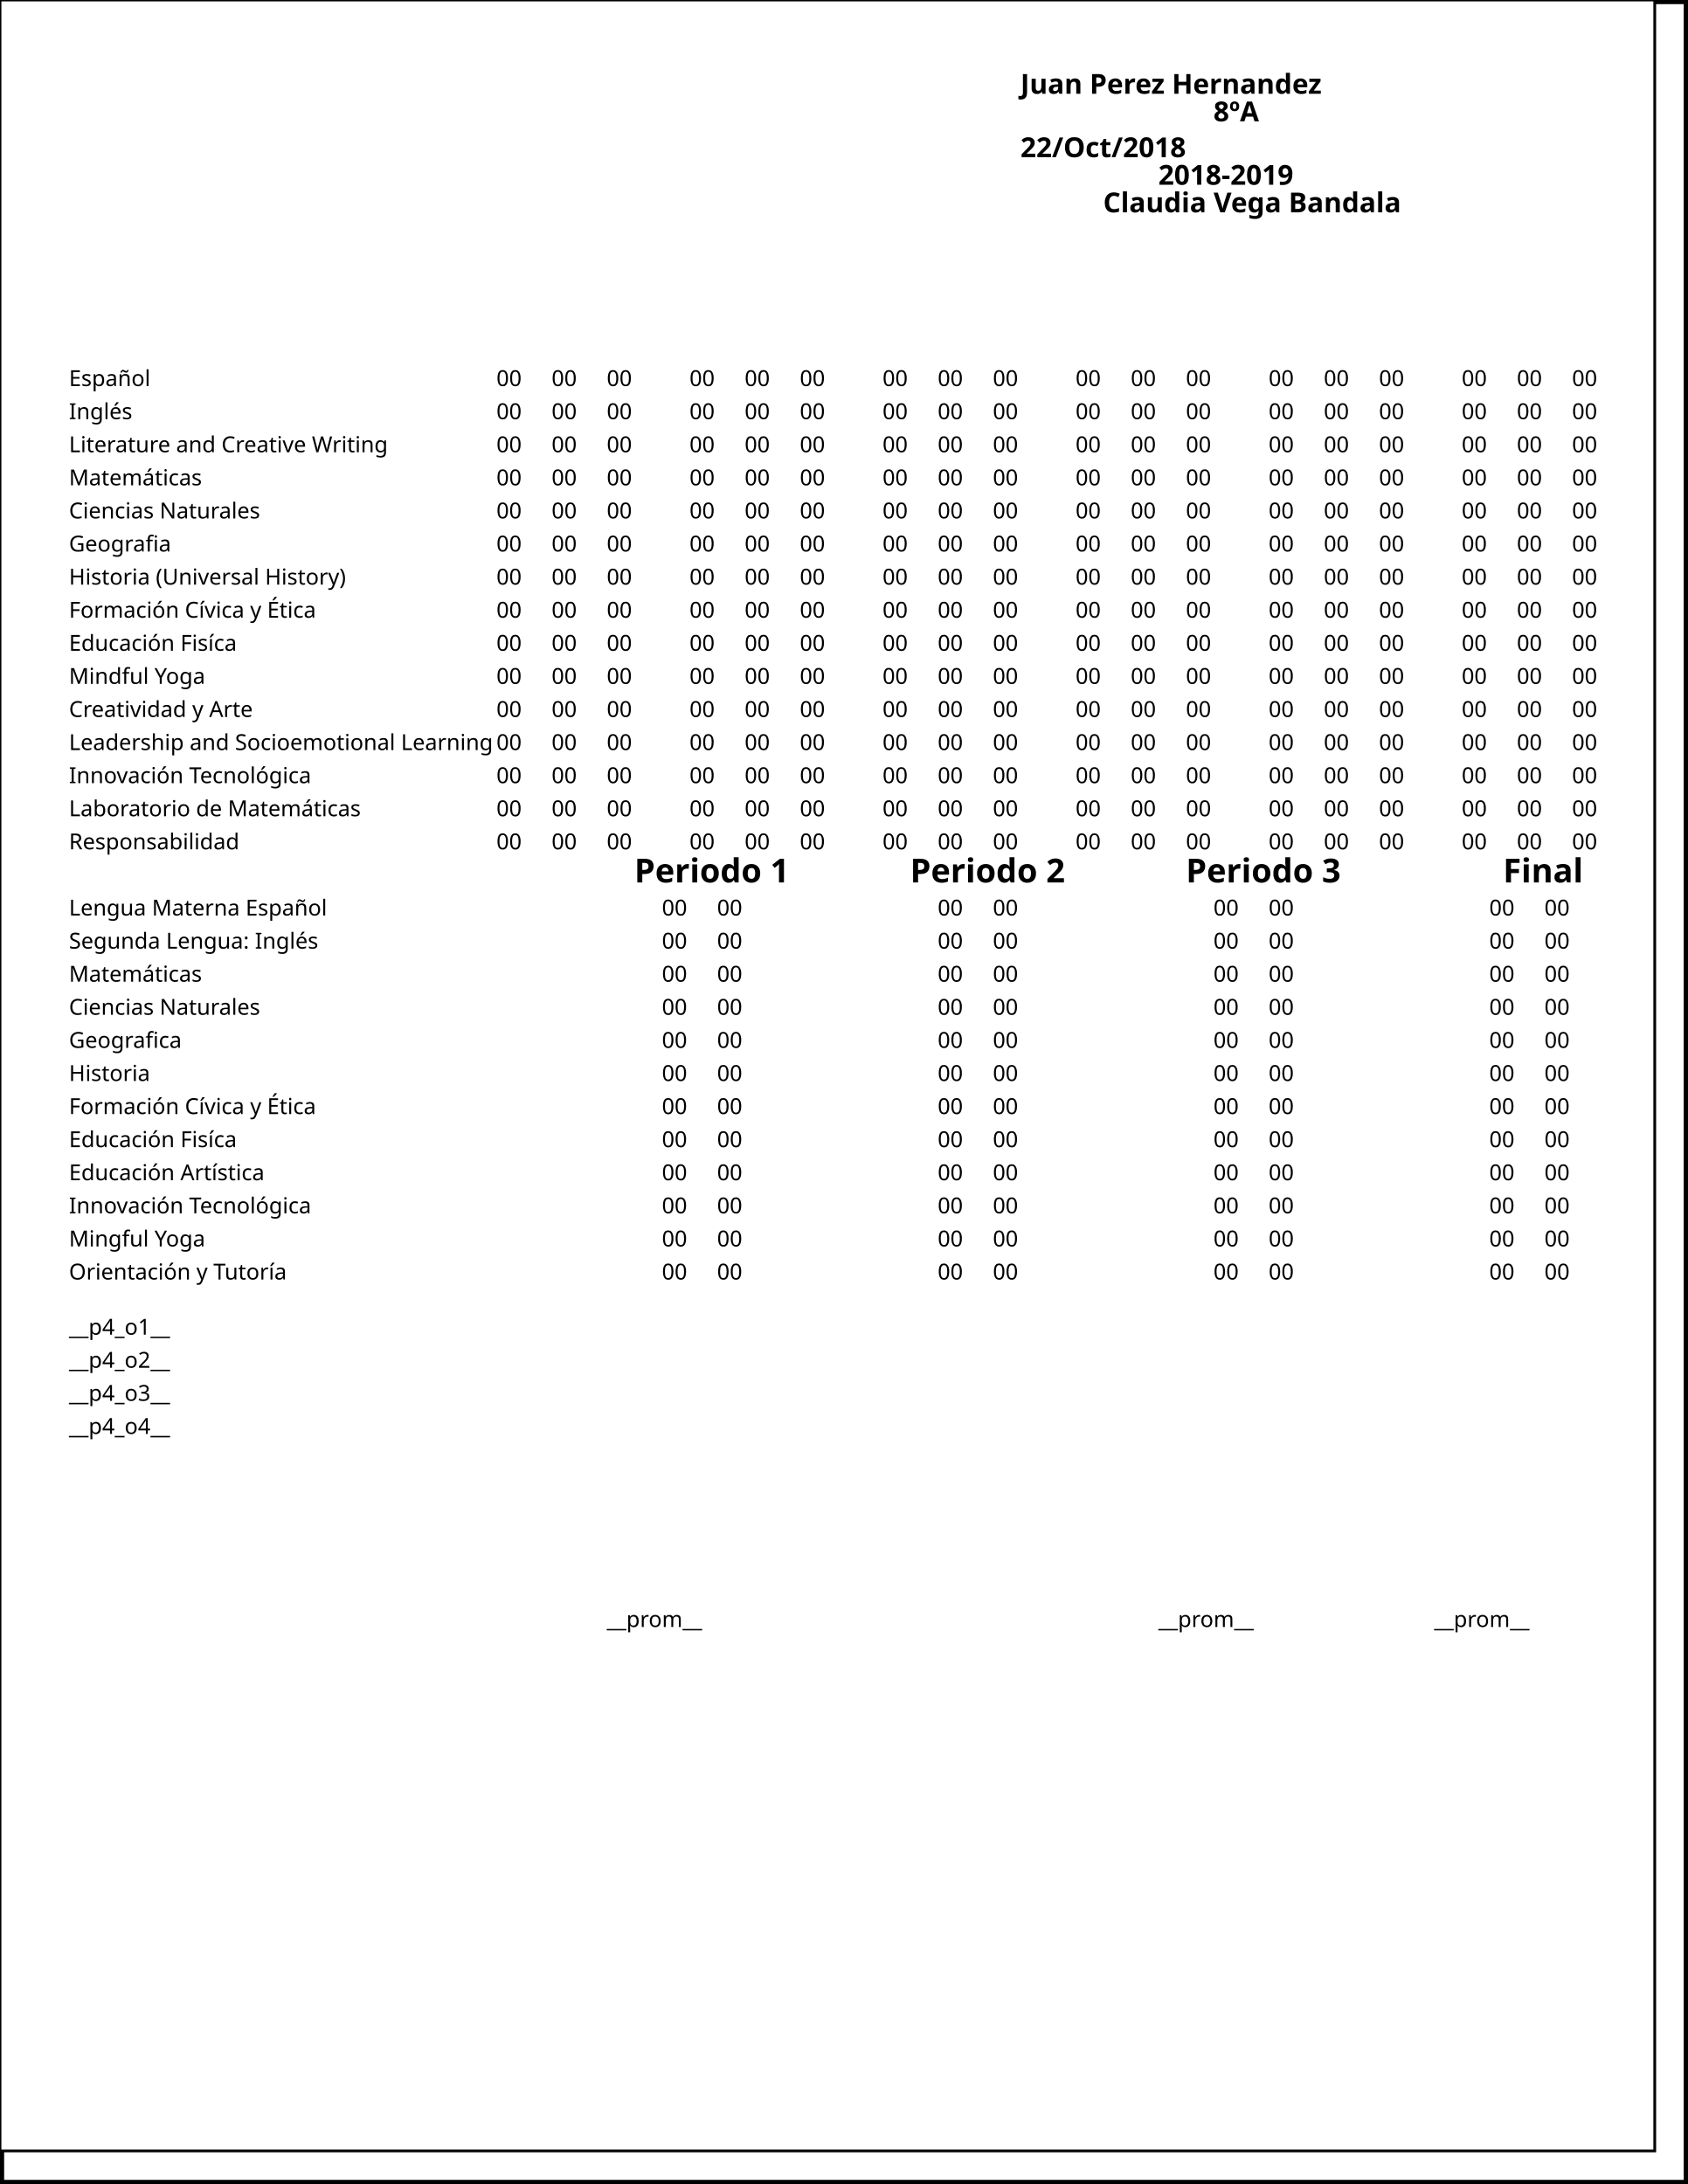
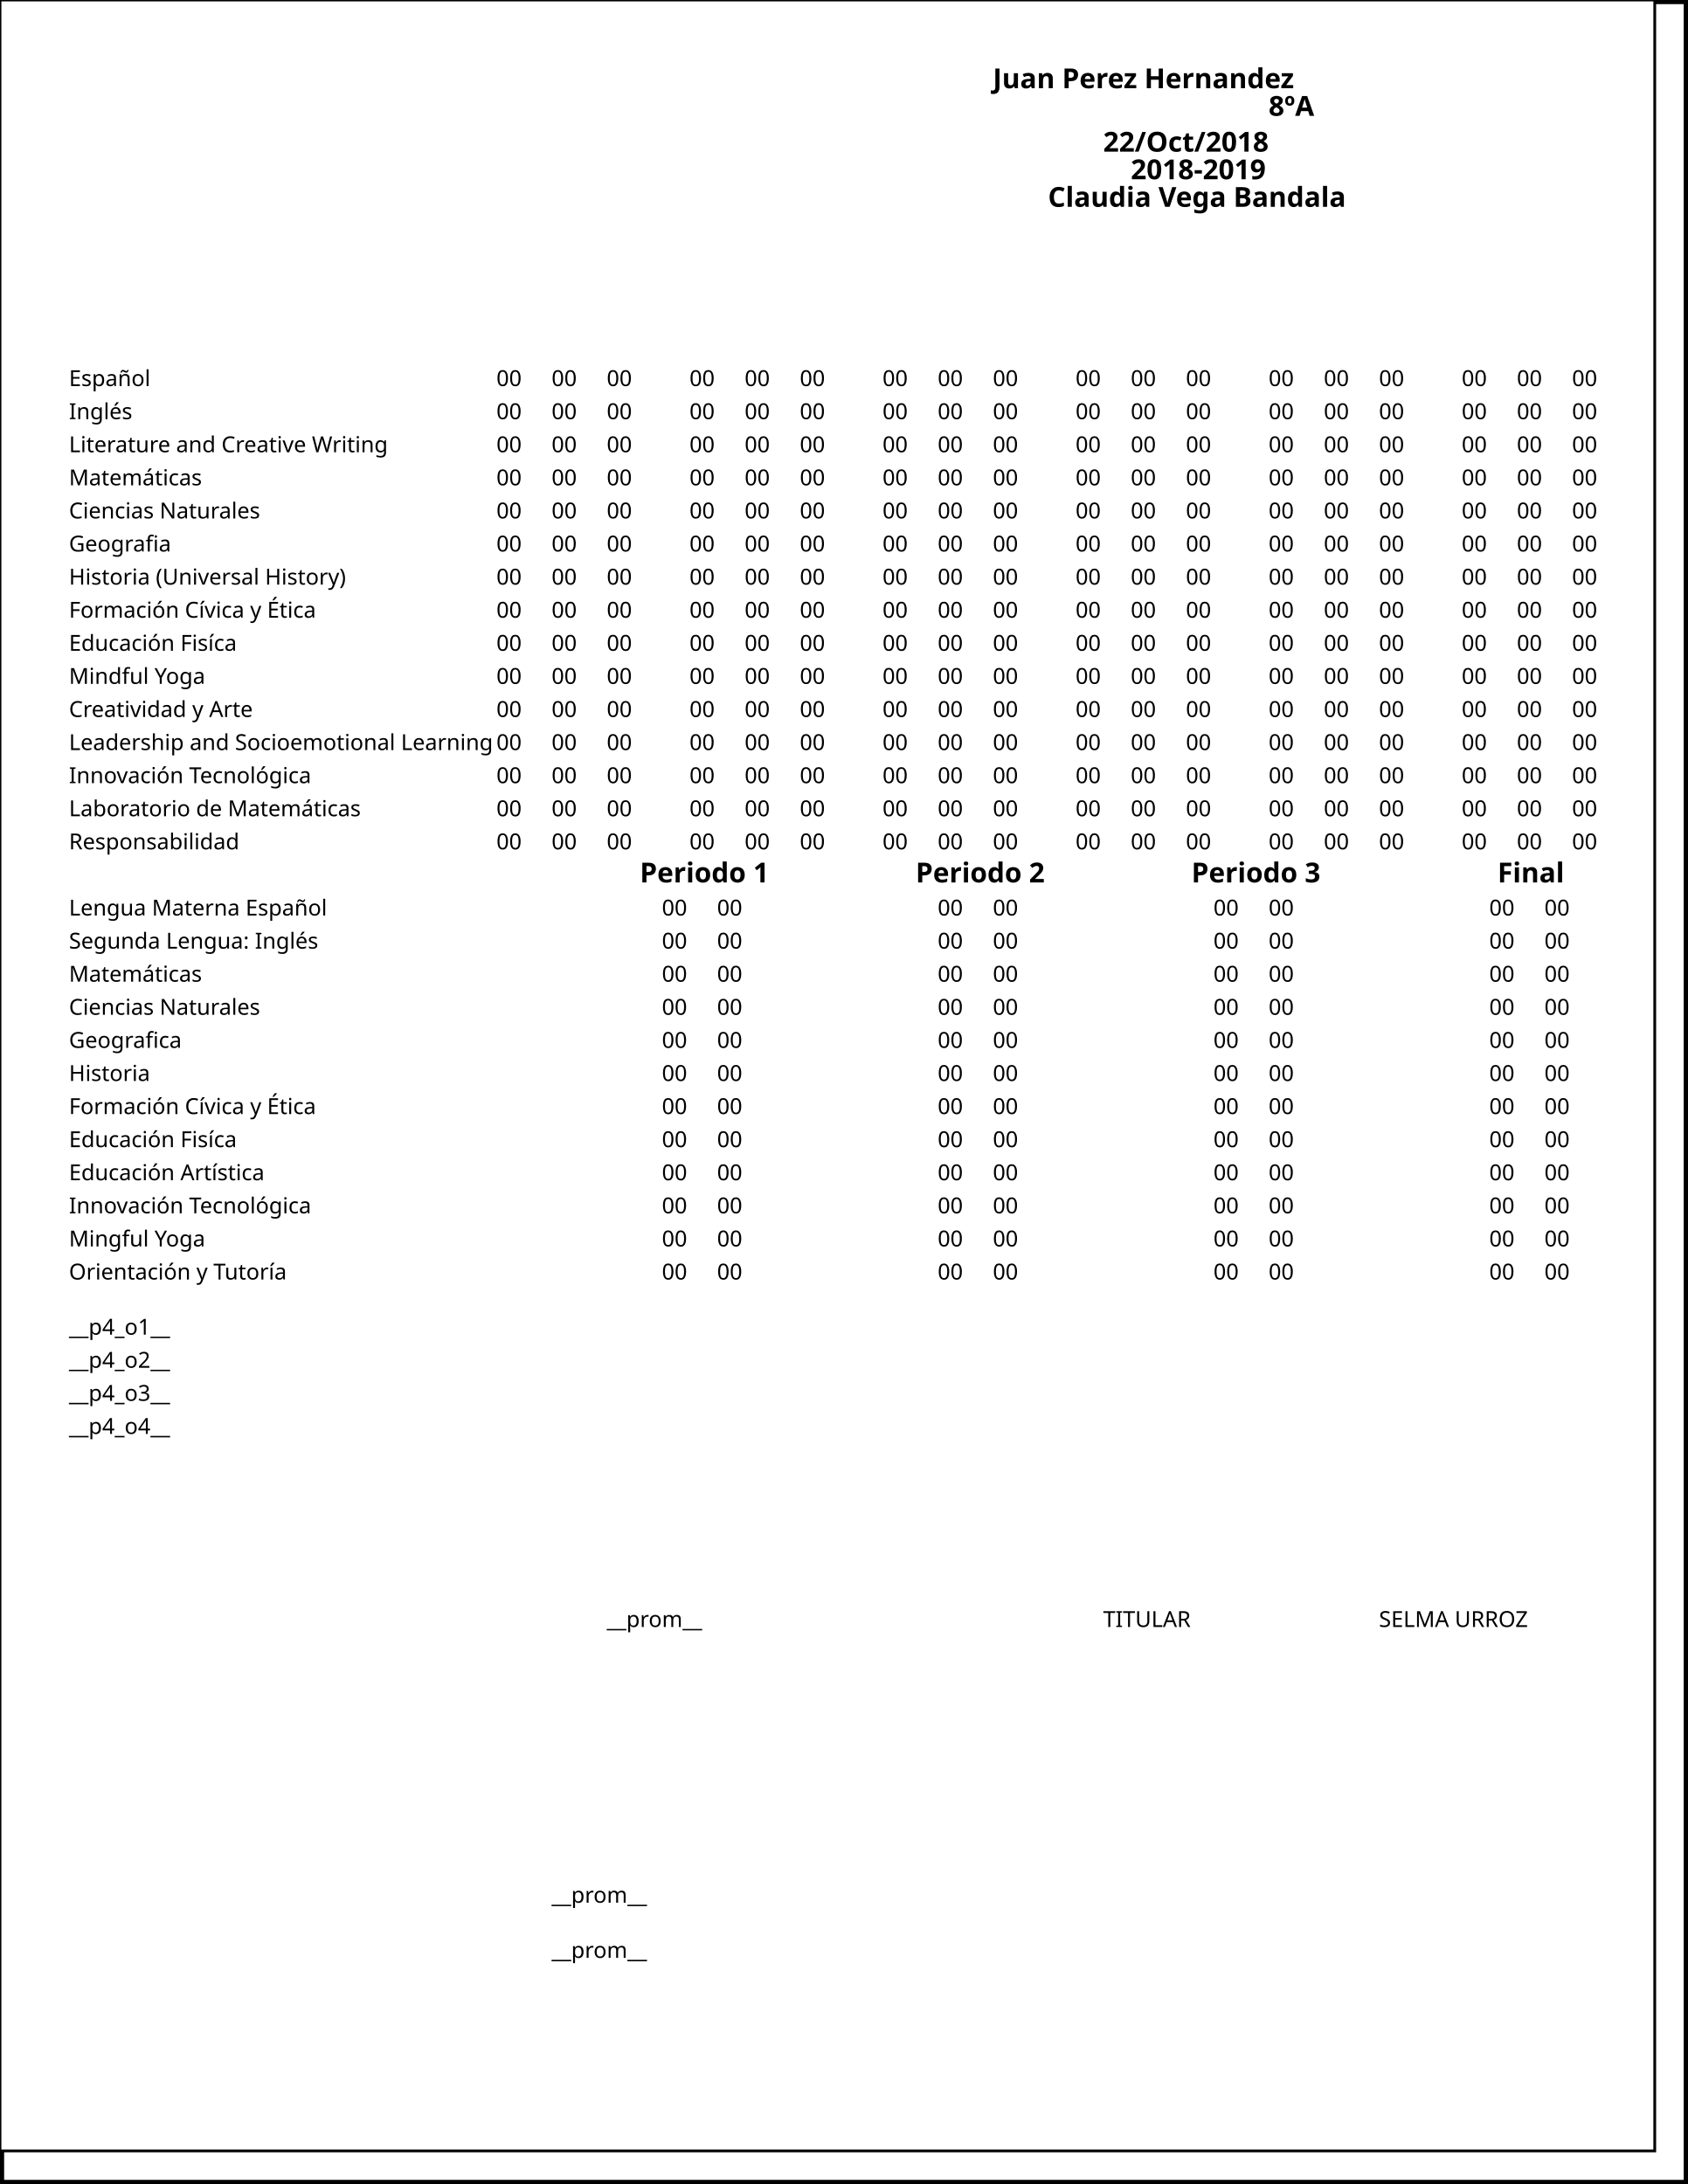
<svg xmlns="http://www.w3.org/2000/svg" width="612" height="792">
  <style>
    .style1 { font: italic 12px sans-serif }
    .style2 { font:    8px sans-serif }
    .style3 { font: bold   12px sans-serif }
    .style4 { font: bold   10px sans-serif }
  </style>
  <rect width="612" height="792" style="fill:rgb(255,255,255);stroke-width:3;stroke:rgb(0,0,0)" />
  <rect width="600" height="780" style="fill:rgb(255,255,255);stroke-width:1;stroke:rgb(0,0,0)" />
-   <text x="370" y="34" class="style4">Juan Perez Hernandez</text>
-   <text x="440" y="44" class="style4">8ºA</text>
-   <text x="370" y="57" class="style4">22/Oct/2018</text>
-   <text x="420" y="67" class="style4">2018-2019</text>
-   <text x="400" y="77" class="style4">Claudia Vega Bandala</text>
+   <text x="360" y="32" class="style4">Juan Perez Hernandez</text>
+   <text x="460" y="42" class="style4">8ºA</text>
+   <text x="400" y="55" class="style4">22/Oct/2018</text>
+   <text x="410" y="65" class="style4">2018-2019</text>
+   <text x="380" y="75" class="style4">Claudia Vega Bandala</text>
  <text x="25" y="140" class="style2">Español</text>
  <text x="25" y="152" class="style2">Inglés</text>
  <text x="25" y="164" class="style2">Literature and Creative Writing</text>
  <text x="25" y="176" class="style2">Matemáticas</text>
  <text x="25" y="188" class="style2">Ciencias Naturales</text>
  <text x="25" y="200" class="style2">Geografia</text>
  <text x="25" y="212" class="style2">Historia (Universal History)</text>
  <text x="25" y="224" class="style2">Formación Cívica y Ética</text>
  <text x="25" y="236" class="style2">Educación Fisíca</text>
  <text x="25" y="248" class="style2">Mindful Yoga</text>
  <text x="25" y="260" class="style2">Creatividad y Arte</text>
  <text x="25" y="272" class="style2">Leadership and Socioemotional Learning</text>
  <text x="25" y="284" class="style2">Innovación Tecnológica</text>
  <text x="25" y="296" class="style2">Laboratorio de Matemáticas</text>
  <text x="25" y="308" class="style2">Responsabilidad</text>
  <text x="180" y="140" class="style2">00</text>
  <text x="200" y="140" class="style2">00</text>
  <text x="220" y="140" class="style2">00</text>
  <text x="180" y="152" class="style2">00</text>
  <text x="200" y="152" class="style2">00</text>
  <text x="220" y="152" class="style2">00</text>
  <text x="180" y="164" class="style2">00</text>
  <text x="200" y="164" class="style2">00</text>
  <text x="220" y="164" class="style2">00</text>
  <text x="180" y="176" class="style2">00</text>
  <text x="200" y="176" class="style2">00</text>
  <text x="220" y="176" class="style2">00</text>
  <text x="180" y="188" class="style2">00</text>
  <text x="200" y="188" class="style2">00</text>
  <text x="220" y="188" class="style2">00</text>
  <text x="180" y="200" class="style2">00</text>
  <text x="200" y="200" class="style2">00</text>
  <text x="220" y="200" class="style2">00</text>
  <text x="180" y="212" class="style2">00</text>
  <text x="200" y="212" class="style2">00</text>
  <text x="220" y="212" class="style2">00</text>
  <text x="180" y="224" class="style2">00</text>
  <text x="200" y="224" class="style2">00</text>
  <text x="220" y="224" class="style2">00</text>
  <text x="180" y="236" class="style2">00</text>
  <text x="200" y="236" class="style2">00</text>
  <text x="220" y="236" class="style2">00</text>
  <text x="180" y="248" class="style2">00</text>
  <text x="200" y="248" class="style2">00</text>
  <text x="220" y="248" class="style2">00</text>
  <text x="180" y="260" class="style2">00</text>
  <text x="200" y="260" class="style2">00</text>
  <text x="220" y="260" class="style2">00</text>
  <text x="180" y="272" class="style2">00</text>
  <text x="200" y="272" class="style2">00</text>
  <text x="220" y="272" class="style2">00</text>
  <text x="180" y="284" class="style2">00</text>
  <text x="200" y="284" class="style2">00</text>
  <text x="220" y="284" class="style2">00</text>
  <text x="180" y="296" class="style2">00</text>
  <text x="200" y="296" class="style2">00</text>
  <text x="220" y="296" class="style2">00</text>
  <text x="180" y="308" class="style2">00</text>
  <text x="200" y="308" class="style2">00</text>
  <text x="220" y="308" class="style2">00</text>
  <text x="250" y="140" class="style2">00</text>
  <text x="270" y="140" class="style2">00</text>
  <text x="290" y="140" class="style2">00</text>
  <text x="250" y="152" class="style2">00</text>
  <text x="270" y="152" class="style2">00</text>
  <text x="290" y="152" class="style2">00</text>
  <text x="250" y="164" class="style2">00</text>
  <text x="270" y="164" class="style2">00</text>
  <text x="290" y="164" class="style2">00</text>
  <text x="250" y="176" class="style2">00</text>
  <text x="270" y="176" class="style2">00</text>
  <text x="290" y="176" class="style2">00</text>
  <text x="250" y="188" class="style2">00</text>
  <text x="270" y="188" class="style2">00</text>
  <text x="290" y="188" class="style2">00</text>
  <text x="250" y="200" class="style2">00</text>
  <text x="270" y="200" class="style2">00</text>
  <text x="290" y="200" class="style2">00</text>
  <text x="250" y="212" class="style2">00</text>
  <text x="270" y="212" class="style2">00</text>
  <text x="290" y="212" class="style2">00</text>
  <text x="250" y="224" class="style2">00</text>
  <text x="270" y="224" class="style2">00</text>
  <text x="290" y="224" class="style2">00</text>
  <text x="250" y="236" class="style2">00</text>
  <text x="270" y="236" class="style2">00</text>
  <text x="290" y="236" class="style2">00</text>
  <text x="250" y="248" class="style2">00</text>
  <text x="270" y="248" class="style2">00</text>
  <text x="290" y="248" class="style2">00</text>
  <text x="250" y="260" class="style2">00</text>
  <text x="270" y="260" class="style2">00</text>
  <text x="290" y="260" class="style2">00</text>
  <text x="250" y="272" class="style2">00</text>
  <text x="270" y="272" class="style2">00</text>
  <text x="290" y="272" class="style2">00</text>
  <text x="250" y="284" class="style2">00</text>
  <text x="270" y="284" class="style2">00</text>
  <text x="290" y="284" class="style2">00</text>
  <text x="250" y="296" class="style2">00</text>
  <text x="270" y="296" class="style2">00</text>
  <text x="290" y="296" class="style2">00</text>
  <text x="250" y="308" class="style2">00</text>
  <text x="270" y="308" class="style2">00</text>
  <text x="290" y="308" class="style2">00</text>
  <text x="320" y="140" class="style2">00</text>
  <text x="340" y="140" class="style2">00</text>
  <text x="360" y="140" class="style2">00</text>
  <text x="320" y="152" class="style2">00</text>
  <text x="340" y="152" class="style2">00</text>
  <text x="360" y="152" class="style2">00</text>
  <text x="320" y="164" class="style2">00</text>
  <text x="340" y="164" class="style2">00</text>
  <text x="360" y="164" class="style2">00</text>
  <text x="320" y="176" class="style2">00</text>
  <text x="340" y="176" class="style2">00</text>
  <text x="360" y="176" class="style2">00</text>
  <text x="320" y="188" class="style2">00</text>
  <text x="340" y="188" class="style2">00</text>
  <text x="360" y="188" class="style2">00</text>
  <text x="320" y="200" class="style2">00</text>
  <text x="340" y="200" class="style2">00</text>
  <text x="360" y="200" class="style2">00</text>
  <text x="320" y="212" class="style2">00</text>
  <text x="340" y="212" class="style2">00</text>
  <text x="360" y="212" class="style2">00</text>
  <text x="320" y="224" class="style2">00</text>
  <text x="340" y="224" class="style2">00</text>
  <text x="360" y="224" class="style2">00</text>
  <text x="320" y="236" class="style2">00</text>
  <text x="340" y="236" class="style2">00</text>
  <text x="360" y="236" class="style2">00</text>
  <text x="320" y="248" class="style2">00</text>
  <text x="340" y="248" class="style2">00</text>
  <text x="360" y="248" class="style2">00</text>
  <text x="320" y="260" class="style2">00</text>
  <text x="340" y="260" class="style2">00</text>
  <text x="360" y="260" class="style2">00</text>
  <text x="320" y="272" class="style2">00</text>
  <text x="340" y="272" class="style2">00</text>
  <text x="360" y="272" class="style2">00</text>
  <text x="320" y="284" class="style2">00</text>
  <text x="340" y="284" class="style2">00</text>
  <text x="360" y="284" class="style2">00</text>
  <text x="320" y="296" class="style2">00</text>
  <text x="340" y="296" class="style2">00</text>
  <text x="360" y="296" class="style2">00</text>
  <text x="320" y="308" class="style2">00</text>
  <text x="340" y="308" class="style2">00</text>
  <text x="360" y="308" class="style2">00</text>
  <text x="390" y="140" class="style2">00</text>
  <text x="410" y="140" class="style2">00</text>
  <text x="430" y="140" class="style2">00</text>
  <text x="390" y="152" class="style2">00</text>
  <text x="410" y="152" class="style2">00</text>
  <text x="430" y="152" class="style2">00</text>
  <text x="390" y="164" class="style2">00</text>
  <text x="410" y="164" class="style2">00</text>
  <text x="430" y="164" class="style2">00</text>
  <text x="390" y="176" class="style2">00</text>
  <text x="410" y="176" class="style2">00</text>
  <text x="430" y="176" class="style2">00</text>
  <text x="390" y="188" class="style2">00</text>
  <text x="410" y="188" class="style2">00</text>
  <text x="430" y="188" class="style2">00</text>
  <text x="390" y="200" class="style2">00</text>
  <text x="410" y="200" class="style2">00</text>
  <text x="430" y="200" class="style2">00</text>
  <text x="390" y="212" class="style2">00</text>
  <text x="410" y="212" class="style2">00</text>
  <text x="430" y="212" class="style2">00</text>
  <text x="390" y="224" class="style2">00</text>
  <text x="410" y="224" class="style2">00</text>
  <text x="430" y="224" class="style2">00</text>
  <text x="390" y="236" class="style2">00</text>
  <text x="410" y="236" class="style2">00</text>
  <text x="430" y="236" class="style2">00</text>
  <text x="390" y="248" class="style2">00</text>
  <text x="410" y="248" class="style2">00</text>
  <text x="430" y="248" class="style2">00</text>
  <text x="390" y="260" class="style2">00</text>
  <text x="410" y="260" class="style2">00</text>
  <text x="430" y="260" class="style2">00</text>
  <text x="390" y="272" class="style2">00</text>
  <text x="410" y="272" class="style2">00</text>
  <text x="430" y="272" class="style2">00</text>
  <text x="390" y="284" class="style2">00</text>
  <text x="410" y="284" class="style2">00</text>
  <text x="430" y="284" class="style2">00</text>
  <text x="390" y="296" class="style2">00</text>
  <text x="410" y="296" class="style2">00</text>
  <text x="430" y="296" class="style2">00</text>
  <text x="390" y="308" class="style2">00</text>
  <text x="410" y="308" class="style2">00</text>
  <text x="430" y="308" class="style2">00</text>
  <text x="460" y="140" class="style2">00</text>
  <text x="480" y="140" class="style2">00</text>
  <text x="500" y="140" class="style2">00</text>
  <text x="460" y="152" class="style2">00</text>
  <text x="480" y="152" class="style2">00</text>
  <text x="500" y="152" class="style2">00</text>
  <text x="460" y="164" class="style2">00</text>
  <text x="480" y="164" class="style2">00</text>
  <text x="500" y="164" class="style2">00</text>
  <text x="460" y="176" class="style2">00</text>
  <text x="480" y="176" class="style2">00</text>
  <text x="500" y="176" class="style2">00</text>
  <text x="460" y="188" class="style2">00</text>
  <text x="480" y="188" class="style2">00</text>
  <text x="500" y="188" class="style2">00</text>
  <text x="460" y="200" class="style2">00</text>
  <text x="480" y="200" class="style2">00</text>
  <text x="500" y="200" class="style2">00</text>
  <text x="460" y="212" class="style2">00</text>
  <text x="480" y="212" class="style2">00</text>
  <text x="500" y="212" class="style2">00</text>
  <text x="460" y="224" class="style2">00</text>
  <text x="480" y="224" class="style2">00</text>
  <text x="500" y="224" class="style2">00</text>
  <text x="460" y="236" class="style2">00</text>
  <text x="480" y="236" class="style2">00</text>
  <text x="500" y="236" class="style2">00</text>
  <text x="460" y="248" class="style2">00</text>
  <text x="480" y="248" class="style2">00</text>
  <text x="500" y="248" class="style2">00</text>
  <text x="460" y="260" class="style2">00</text>
  <text x="480" y="260" class="style2">00</text>
  <text x="500" y="260" class="style2">00</text>
  <text x="460" y="272" class="style2">00</text>
  <text x="480" y="272" class="style2">00</text>
  <text x="500" y="272" class="style2">00</text>
  <text x="460" y="284" class="style2">00</text>
  <text x="480" y="284" class="style2">00</text>
  <text x="500" y="284" class="style2">00</text>
  <text x="460" y="296" class="style2">00</text>
  <text x="480" y="296" class="style2">00</text>
  <text x="500" y="296" class="style2">00</text>
  <text x="460" y="308" class="style2">00</text>
  <text x="480" y="308" class="style2">00</text>
  <text x="500" y="308" class="style2">00</text>
  <text x="530" y="140" class="style2">00</text>
  <text x="550" y="140" class="style2">00</text>
  <text x="570" y="140" class="style2">00</text>
  <text x="530" y="152" class="style2">00</text>
  <text x="550" y="152" class="style2">00</text>
  <text x="570" y="152" class="style2">00</text>
  <text x="530" y="164" class="style2">00</text>
  <text x="550" y="164" class="style2">00</text>
  <text x="570" y="164" class="style2">00</text>
  <text x="530" y="176" class="style2">00</text>
  <text x="550" y="176" class="style2">00</text>
  <text x="570" y="176" class="style2">00</text>
  <text x="530" y="188" class="style2">00</text>
  <text x="550" y="188" class="style2">00</text>
  <text x="570" y="188" class="style2">00</text>
  <text x="530" y="200" class="style2">00</text>
  <text x="550" y="200" class="style2">00</text>
  <text x="570" y="200" class="style2">00</text>
  <text x="530" y="212" class="style2">00</text>
  <text x="550" y="212" class="style2">00</text>
  <text x="570" y="212" class="style2">00</text>
  <text x="530" y="224" class="style2">00</text>
  <text x="550" y="224" class="style2">00</text>
  <text x="570" y="224" class="style2">00</text>
  <text x="530" y="236" class="style2">00</text>
  <text x="550" y="236" class="style2">00</text>
  <text x="570" y="236" class="style2">00</text>
  <text x="530" y="248" class="style2">00</text>
  <text x="550" y="248" class="style2">00</text>
  <text x="570" y="248" class="style2">00</text>
  <text x="530" y="260" class="style2">00</text>
  <text x="550" y="260" class="style2">00</text>
  <text x="570" y="260" class="style2">00</text>
  <text x="530" y="272" class="style2">00</text>
  <text x="550" y="272" class="style2">00</text>
  <text x="570" y="272" class="style2">00</text>
  <text x="530" y="284" class="style2">00</text>
  <text x="550" y="284" class="style2">00</text>
  <text x="570" y="284" class="style2">00</text>
  <text x="530" y="296" class="style2">00</text>
  <text x="550" y="296" class="style2">00</text>
  <text x="570" y="296" class="style2">00</text>
  <text x="530" y="308" class="style2">00</text>
  <text x="550" y="308" class="style2">00</text>
  <text x="570" y="308" class="style2">00</text>
-   <text x="230" y="320" class="style3">Periodo 1</text>
-   <text x="330" y="320" class="style3">Periodo 2</text>
-   <text x="430" y="320" class="style3">Periodo 3</text>
-   <text x="545" y="320" class="style3">Final</text>
+   <text x="232" y="320" class="style4">Periodo 1</text>
+   <text x="332" y="320" class="style4">Periodo 2</text>
+   <text x="432" y="320" class="style4">Periodo 3</text>
+   <text x="543" y="320" class="style4">Final</text>
  <text x="25" y="332" class="style2">Lengua Materna Español</text>
  <text x="25" y="344" class="style2">Segunda Lengua: Inglés</text>
  <text x="25" y="356" class="style2">Matemáticas</text>
  <text x="25" y="368" class="style2">Ciencias Naturales</text>
  <text x="25" y="380" class="style2">Geografica</text>
  <text x="25" y="392" class="style2">Historia</text>
  <text x="25" y="404" class="style2">Formación Cívica y Ética</text>
  <text x="25" y="416" class="style2">Educación Fisíca</text>
  <text x="25" y="428" class="style2">Educación Artística</text>
  <text x="25" y="440" class="style2">Innovación Tecnológica</text>
  <text x="25" y="452" class="style2">Mingful Yoga</text>
  <text x="25" y="464" class="style2">Orientación y Tutoría</text>
  <text x="240" y="332" class="style2">00</text>
  <text x="260" y="332" class="style2">00</text>
  <text x="240" y="344" class="style2">00</text>
  <text x="260" y="344" class="style2">00</text>
  <text x="240" y="356" class="style2">00</text>
  <text x="260" y="356" class="style2">00</text>
  <text x="240" y="368" class="style2">00</text>
  <text x="260" y="368" class="style2">00</text>
  <text x="240" y="380" class="style2">00</text>
  <text x="260" y="380" class="style2">00</text>
  <text x="240" y="392" class="style2">00</text>
  <text x="260" y="392" class="style2">00</text>
  <text x="240" y="404" class="style2">00</text>
  <text x="260" y="404" class="style2">00</text>
  <text x="240" y="416" class="style2">00</text>
  <text x="260" y="416" class="style2">00</text>
  <text x="240" y="428" class="style2">00</text>
  <text x="260" y="428" class="style2">00</text>
  <text x="240" y="440" class="style2">00</text>
  <text x="260" y="440" class="style2">00</text>
  <text x="240" y="452" class="style2">00</text>
  <text x="260" y="452" class="style2">00</text>
  <text x="240" y="464" class="style2">00</text>
  <text x="260" y="464" class="style2">00</text>
  <text x="340" y="332" class="style2">00</text>
  <text x="360" y="332" class="style2">00</text>
  <text x="340" y="344" class="style2">00</text>
  <text x="360" y="344" class="style2">00</text>
  <text x="340" y="356" class="style2">00</text>
  <text x="360" y="356" class="style2">00</text>
  <text x="340" y="368" class="style2">00</text>
  <text x="360" y="368" class="style2">00</text>
  <text x="340" y="380" class="style2">00</text>
  <text x="360" y="380" class="style2">00</text>
  <text x="340" y="392" class="style2">00</text>
  <text x="360" y="392" class="style2">00</text>
  <text x="340" y="404" class="style2">00</text>
  <text x="360" y="404" class="style2">00</text>
  <text x="340" y="416" class="style2">00</text>
  <text x="360" y="416" class="style2">00</text>
  <text x="340" y="428" class="style2">00</text>
  <text x="360" y="428" class="style2">00</text>
  <text x="340" y="440" class="style2">00</text>
  <text x="360" y="440" class="style2">00</text>
  <text x="340" y="452" class="style2">00</text>
  <text x="360" y="452" class="style2">00</text>
  <text x="340" y="464" class="style2">00</text>
  <text x="360" y="464" class="style2">00</text>
  <text x="440" y="332" class="style2">00</text>
  <text x="460" y="332" class="style2">00</text>
  <text x="440" y="344" class="style2">00</text>
  <text x="460" y="344" class="style2">00</text>
  <text x="440" y="356" class="style2">00</text>
  <text x="460" y="356" class="style2">00</text>
  <text x="440" y="368" class="style2">00</text>
  <text x="460" y="368" class="style2">00</text>
  <text x="440" y="380" class="style2">00</text>
  <text x="460" y="380" class="style2">00</text>
  <text x="440" y="392" class="style2">00</text>
  <text x="460" y="392" class="style2">00</text>
  <text x="440" y="404" class="style2">00</text>
  <text x="460" y="404" class="style2">00</text>
  <text x="440" y="416" class="style2">00</text>
  <text x="460" y="416" class="style2">00</text>
  <text x="440" y="428" class="style2">00</text>
  <text x="460" y="428" class="style2">00</text>
  <text x="440" y="440" class="style2">00</text>
  <text x="460" y="440" class="style2">00</text>
  <text x="440" y="452" class="style2">00</text>
  <text x="460" y="452" class="style2">00</text>
  <text x="440" y="464" class="style2">00</text>
  <text x="460" y="464" class="style2">00</text>
  <text x="540" y="332" class="style2">00</text>
  <text x="560" y="332" class="style2">00</text>
  <text x="540" y="344" class="style2">00</text>
  <text x="560" y="344" class="style2">00</text>
  <text x="540" y="356" class="style2">00</text>
  <text x="560" y="356" class="style2">00</text>
  <text x="540" y="368" class="style2">00</text>
  <text x="560" y="368" class="style2">00</text>
  <text x="540" y="380" class="style2">00</text>
  <text x="560" y="380" class="style2">00</text>
  <text x="540" y="392" class="style2">00</text>
  <text x="560" y="392" class="style2">00</text>
  <text x="540" y="404" class="style2">00</text>
  <text x="560" y="404" class="style2">00</text>
  <text x="540" y="416" class="style2">00</text>
  <text x="560" y="416" class="style2">00</text>
  <text x="540" y="428" class="style2">00</text>
  <text x="560" y="428" class="style2">00</text>
  <text x="540" y="440" class="style2">00</text>
  <text x="560" y="440" class="style2">00</text>
  <text x="540" y="452" class="style2">00</text>
  <text x="560" y="452" class="style2">00</text>
  <text x="540" y="464" class="style2">00</text>
  <text x="560" y="464" class="style2">00</text>
  <text x="25" y="484" class="style2">__p4_o1__</text>
  <text x="25" y="496" class="style2">__p4_o2__</text>
  <text x="25" y="508" class="style2">__p4_o3__</text>
  <text x="25" y="520" class="style2">__p4_o4__</text>
  <text x="220" y="590" class="style2">__prom__</text>
-   <text x="420" y="590" class="style2">__prom__</text>
-   <text x="520" y="590" class="style2">__prom__</text>
+   <text x="400" y="590" class="style2">TITULAR</text>
+   <text x="500" y="590" class="style2">SELMA URROZ</text>
+   <text x="200" y="690" class="style2">__prom__</text>
+   <text x="200" y="710" class="style2">__prom__</text>
</svg>
